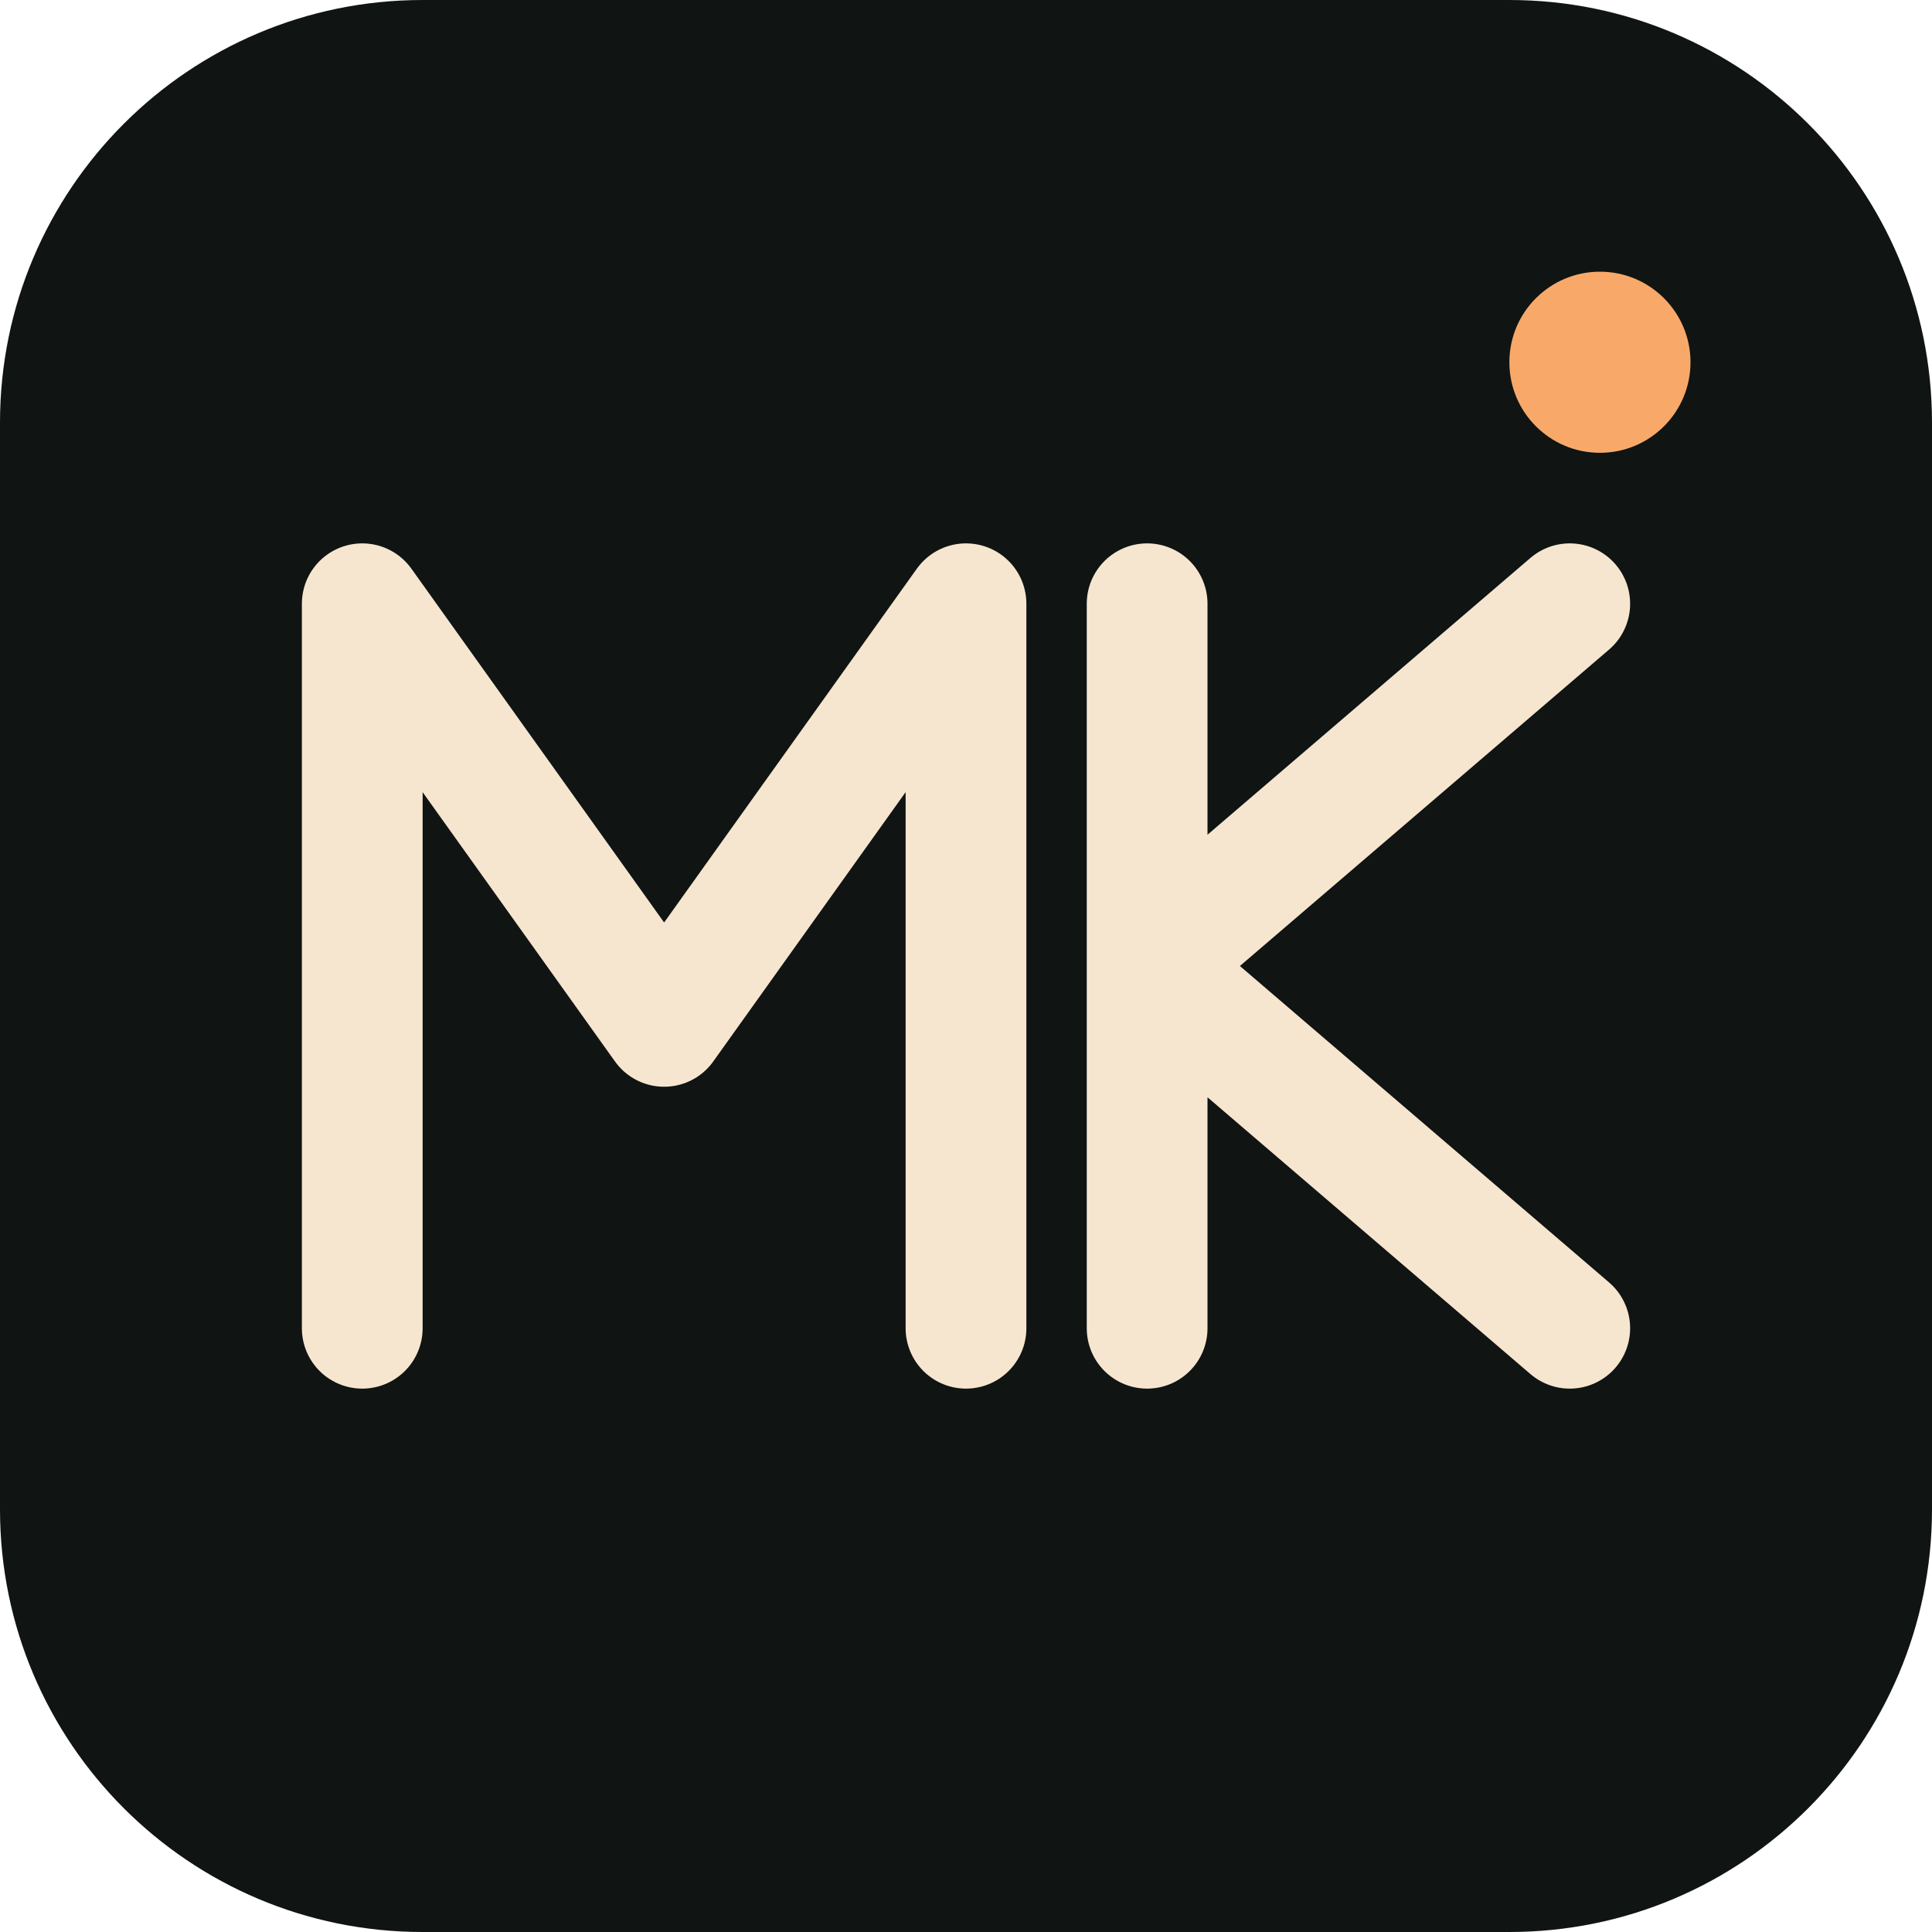
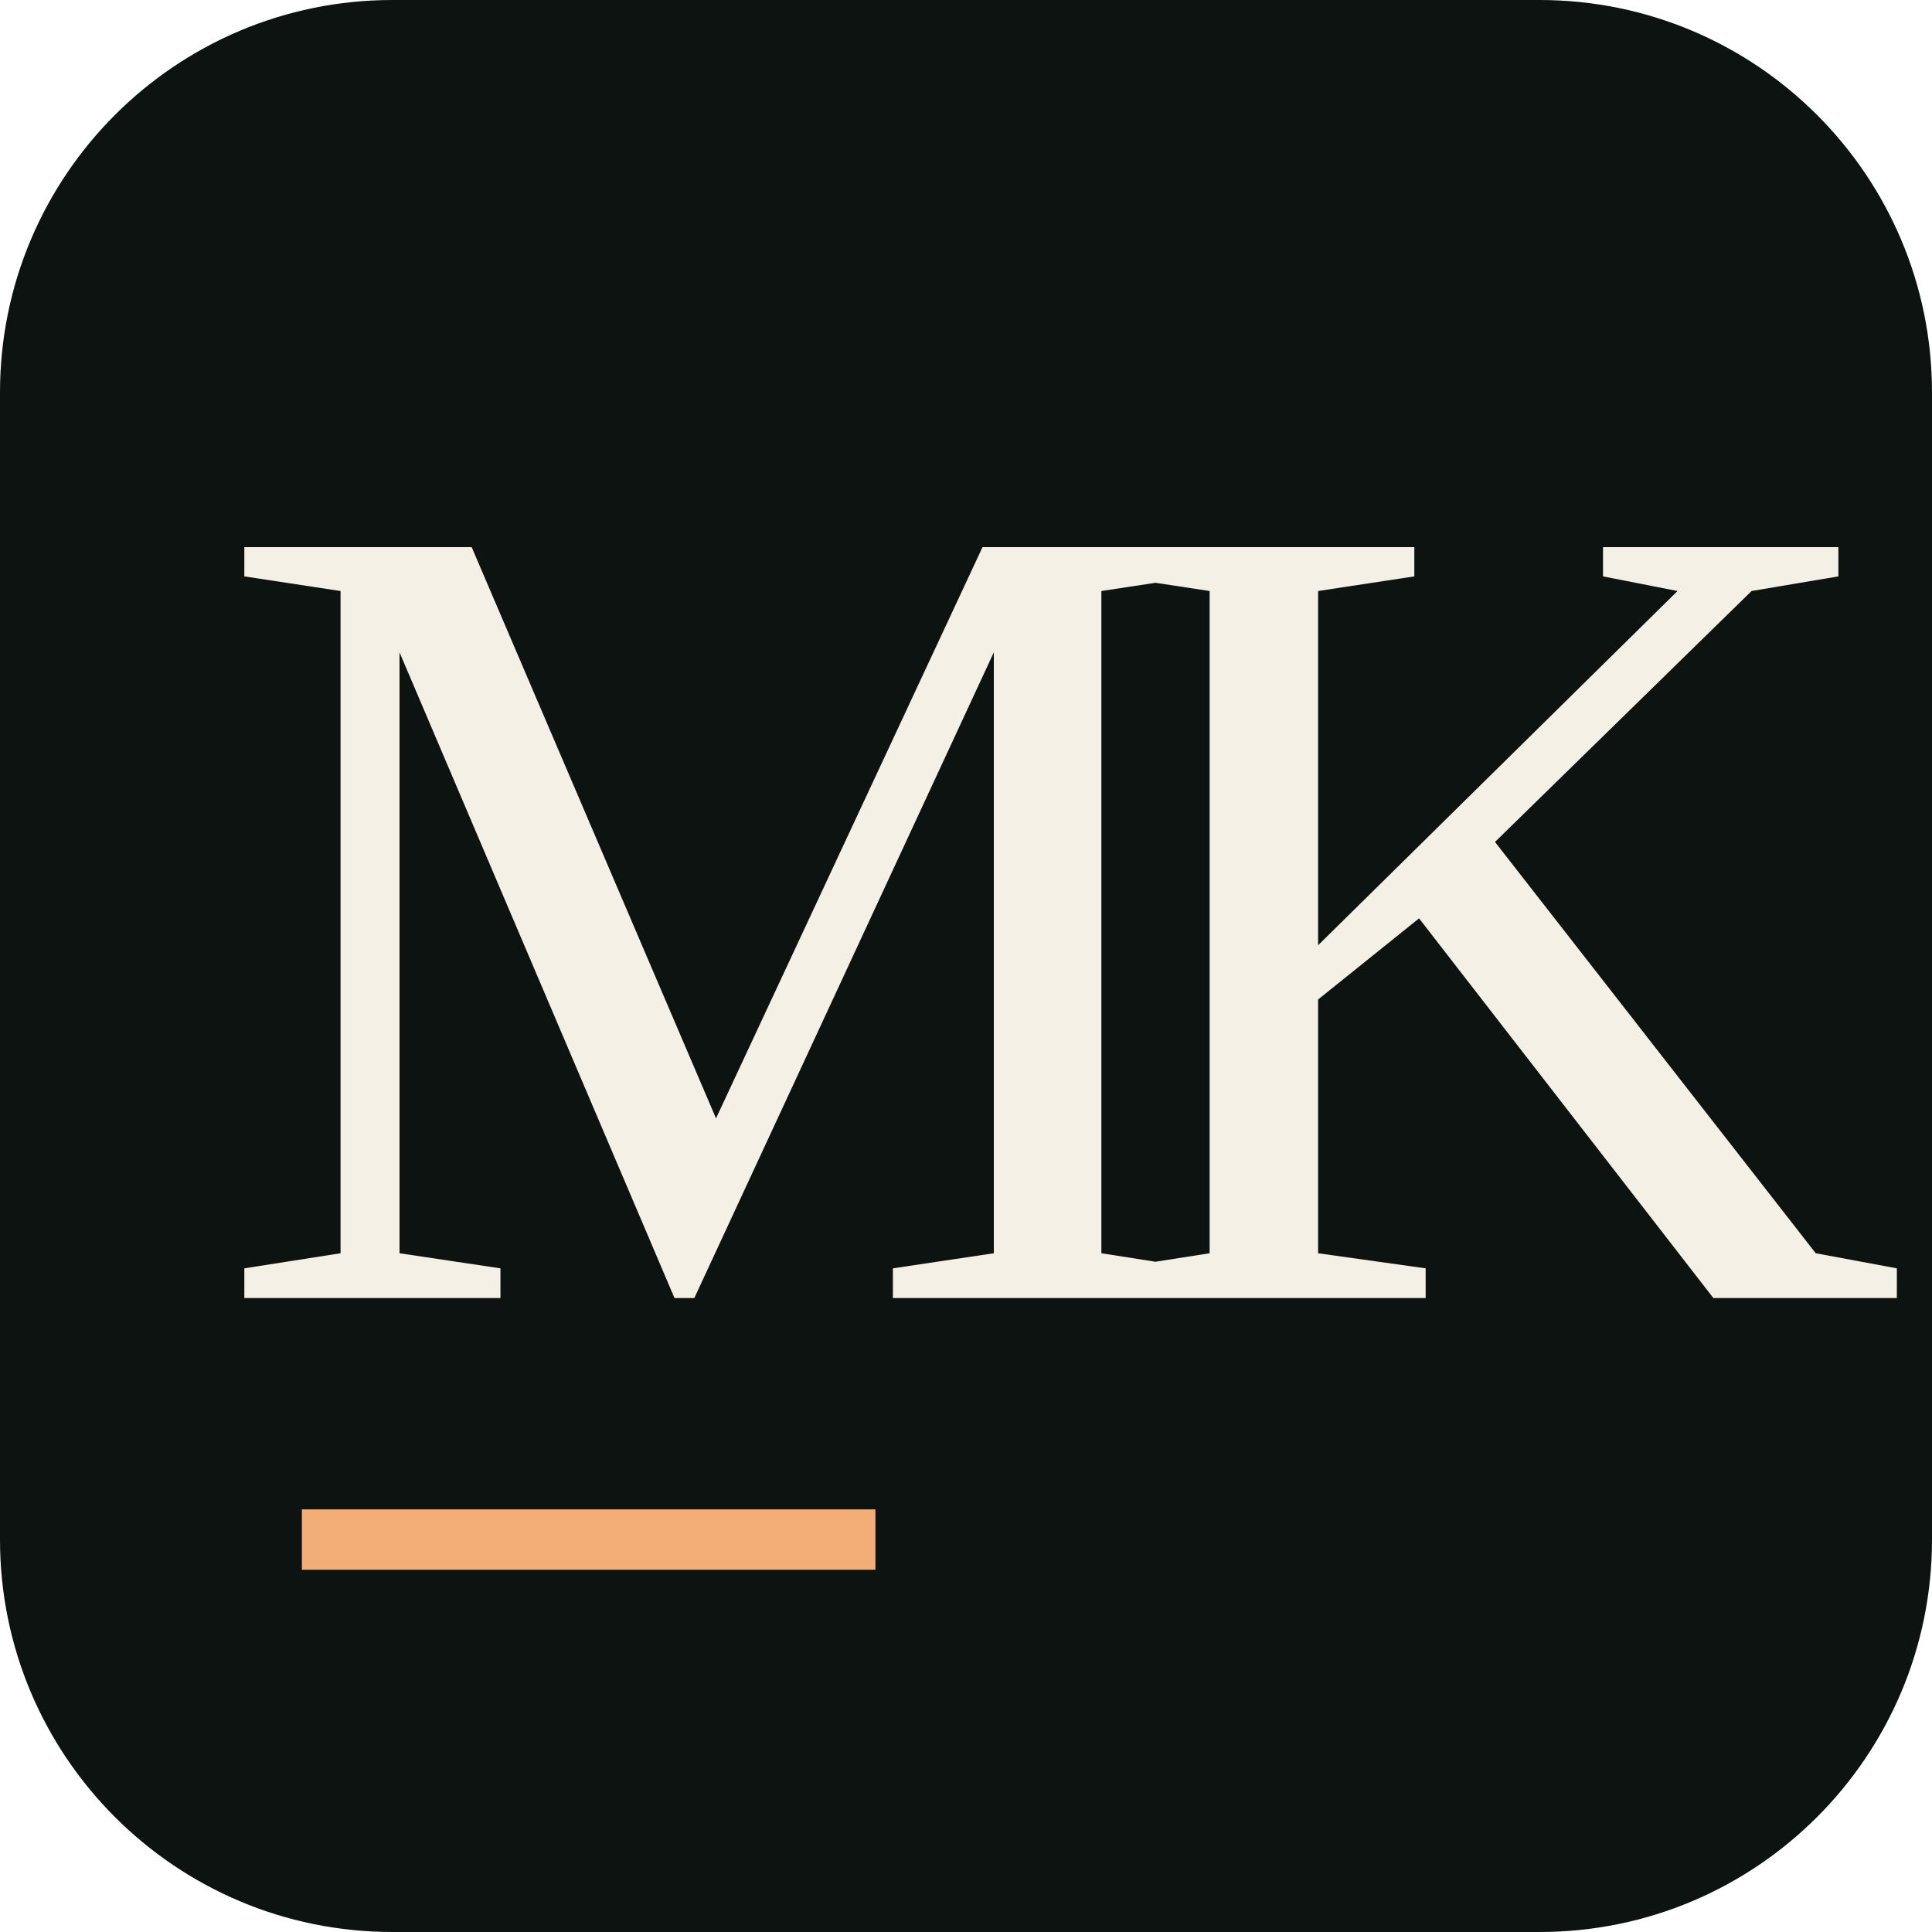
<svg xmlns="http://www.w3.org/2000/svg" viewBox="0 0 64 64">
-   <rect width="64" height="64" rx="14" fill="#101413" />
-   <path d="M12 44V20l10 14 10-14v24m6-24v24m0-12 14-12m-14 12 14 12" fill="none" stroke="#f6e6d0" stroke-width="4" stroke-linecap="round" stroke-linejoin="round" />
-   <circle cx="53" cy="12" r="3" fill="#f8a969" />
+   <rect width="64" height="64" rx="13" fill="#0c1310" />
+   <text x="7" y="43" fill="#f4f0e6" font-family="Georgia, Times New Roman, serif" font-size="38" letter-spacing="-5">MK</text>
+   <path d="M10 51H29" stroke="#f3ad76" stroke-width="2" />
</svg>
